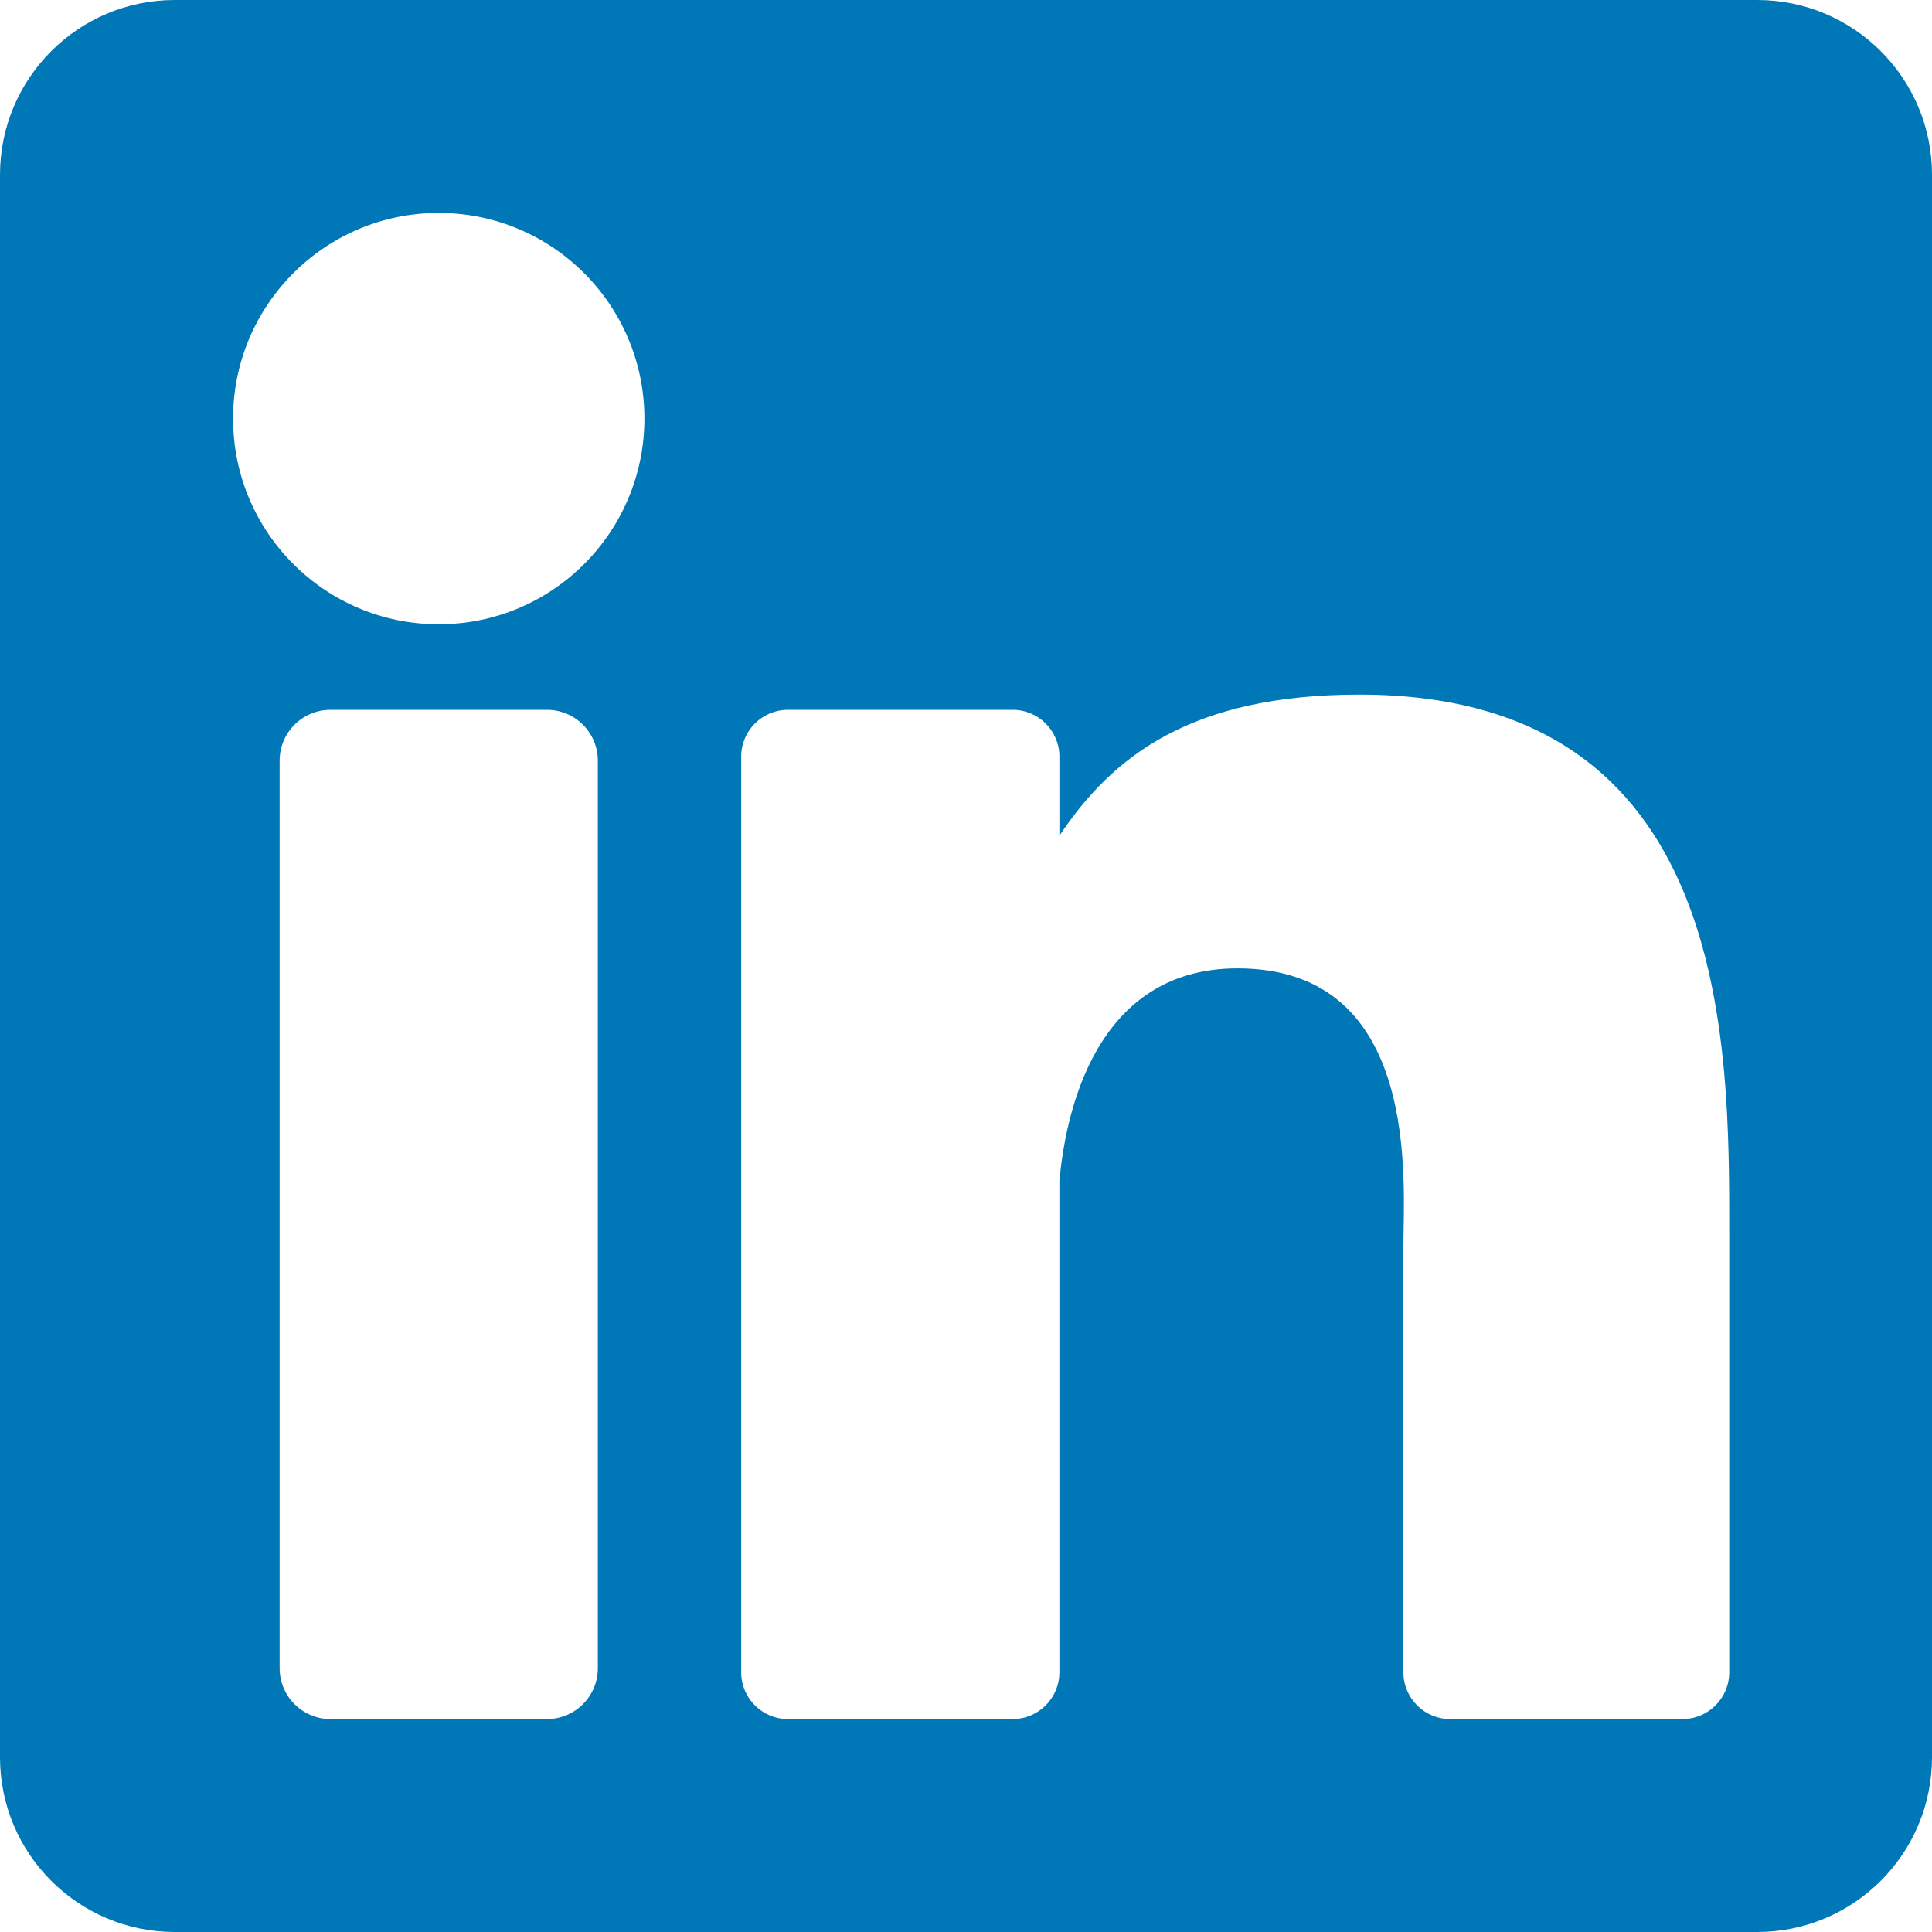
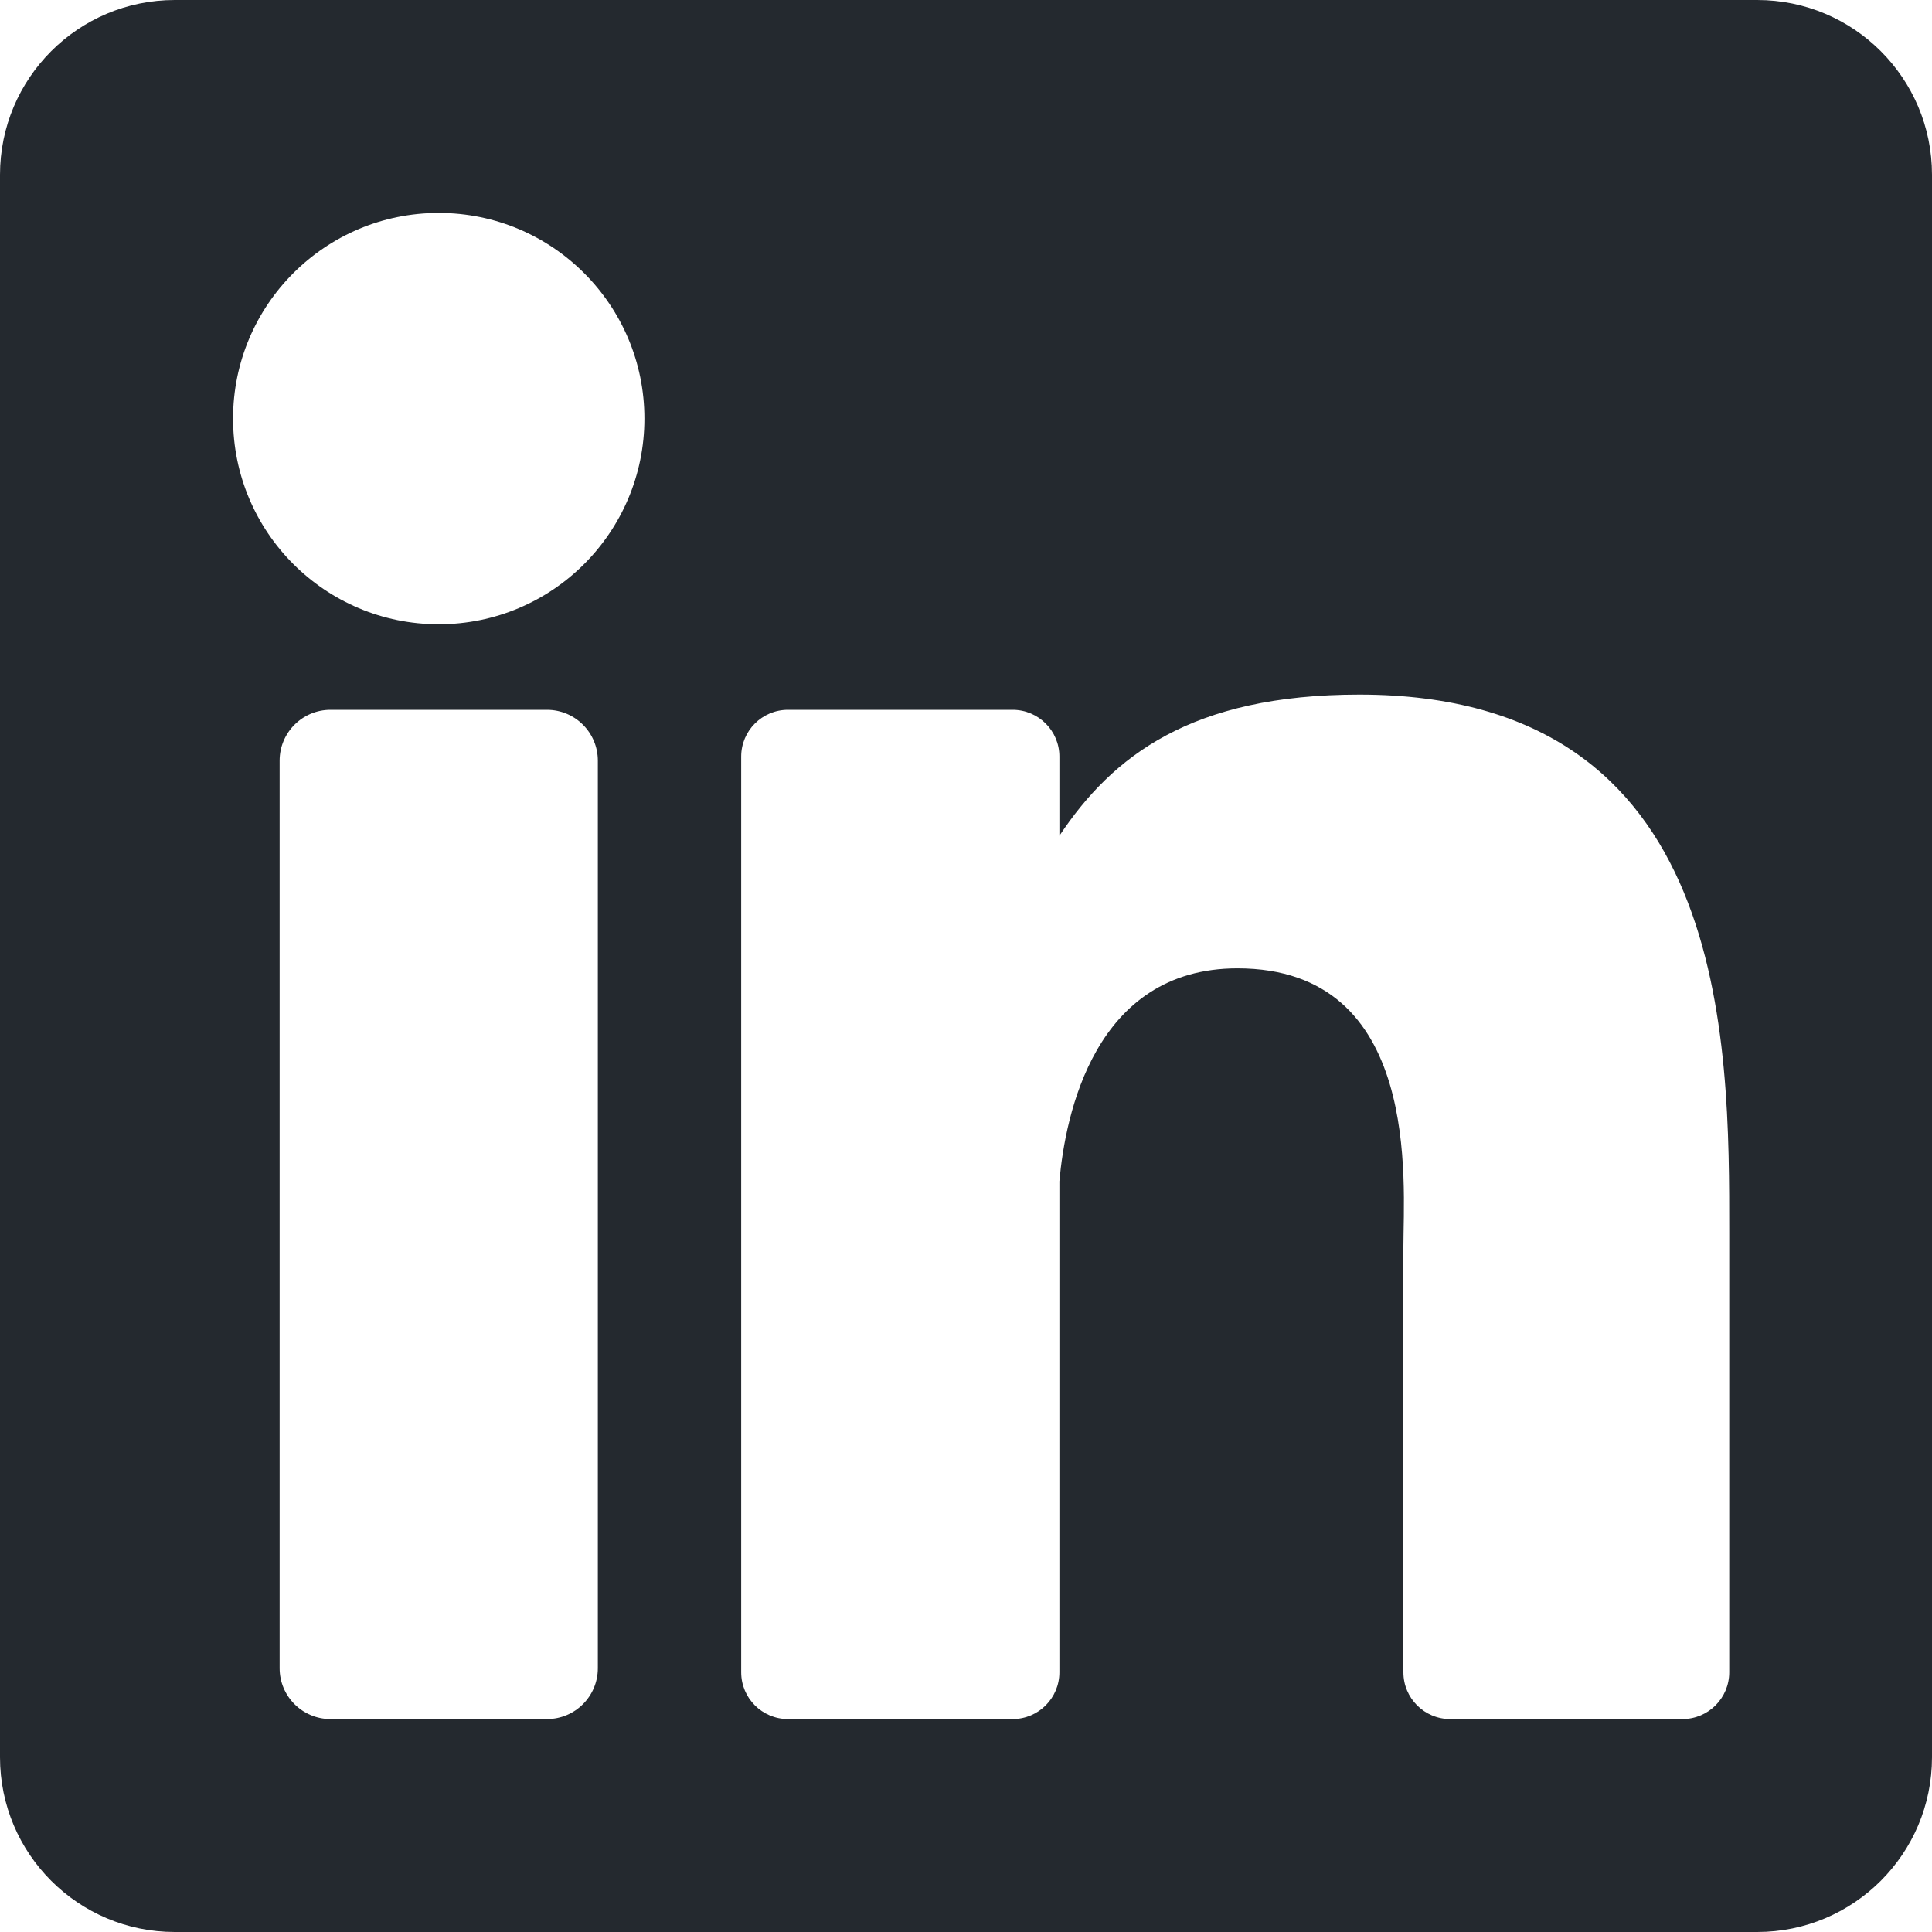
<svg xmlns="http://www.w3.org/2000/svg" height="800px" width="800px" version="1.1" id="Layer_1" viewBox="0 0 382 382" xml:space="preserve">
-   <path style="fill:#0077B7;" d="M347.445,0H34.555C15.471,0,0,15.471,0,34.555v312.889C0,366.529,15.471,382,34.555,382h312.889  C366.529,382,382,366.529,382,347.444V34.555C382,15.471,366.529,0,347.445,0z M118.207,329.844c0,5.554-4.502,10.056-10.056,10.056  H65.345c-5.554,0-10.056-4.502-10.056-10.056V150.403c0-5.554,4.502-10.056,10.056-10.056h42.806  c5.554,0,10.056,4.502,10.056,10.056V329.844z M86.748,123.432c-22.459,0-40.666-18.207-40.666-40.666S64.289,42.1,86.748,42.1  s40.666,18.207,40.666,40.666S109.208,123.432,86.748,123.432z M341.91,330.654c0,5.106-4.14,9.246-9.246,9.246H286.73  c-5.106,0-9.246-4.14-9.246-9.246v-84.168c0-12.556,3.683-55.021-32.813-55.021c-28.309,0-34.051,29.066-35.204,42.11v97.079  c0,5.106-4.139,9.246-9.246,9.246h-44.426c-5.106,0-9.246-4.14-9.246-9.246V149.593c0-5.106,4.14-9.246,9.246-9.246h44.426  c5.106,0,9.246,4.14,9.246,9.246v15.655c10.497-15.753,26.097-27.912,59.312-27.912c73.552,0,73.131,68.716,73.131,106.472  L341.91,330.654L341.91,330.654z" />
+   <path style="fill:#24292f;" d="M347.445,0H34.555C15.471,0,0,15.471,0,34.555v312.889C0,366.529,15.471,382,34.555,382h312.889  C366.529,382,382,366.529,382,347.444V34.555C382,15.471,366.529,0,347.445,0z M118.207,329.844c0,5.554-4.502,10.056-10.056,10.056  H65.345c-5.554,0-10.056-4.502-10.056-10.056V150.403c0-5.554,4.502-10.056,10.056-10.056h42.806  c5.554,0,10.056,4.502,10.056,10.056V329.844z M86.748,123.432c-22.459,0-40.666-18.207-40.666-40.666S64.289,42.1,86.748,42.1  s40.666,18.207,40.666,40.666S109.208,123.432,86.748,123.432z M341.91,330.654c0,5.106-4.14,9.246-9.246,9.246H286.73  c-5.106,0-9.246-4.14-9.246-9.246v-84.168c0-12.556,3.683-55.021-32.813-55.021c-28.309,0-34.051,29.066-35.204,42.11v97.079  c0,5.106-4.139,9.246-9.246,9.246h-44.426c-5.106,0-9.246-4.14-9.246-9.246V149.593c0-5.106,4.14-9.246,9.246-9.246h44.426  c5.106,0,9.246,4.14,9.246,9.246v15.655c10.497-15.753,26.097-27.912,59.312-27.912c73.552,0,73.131,68.716,73.131,106.472  L341.91,330.654L341.91,330.654z" />
</svg>
